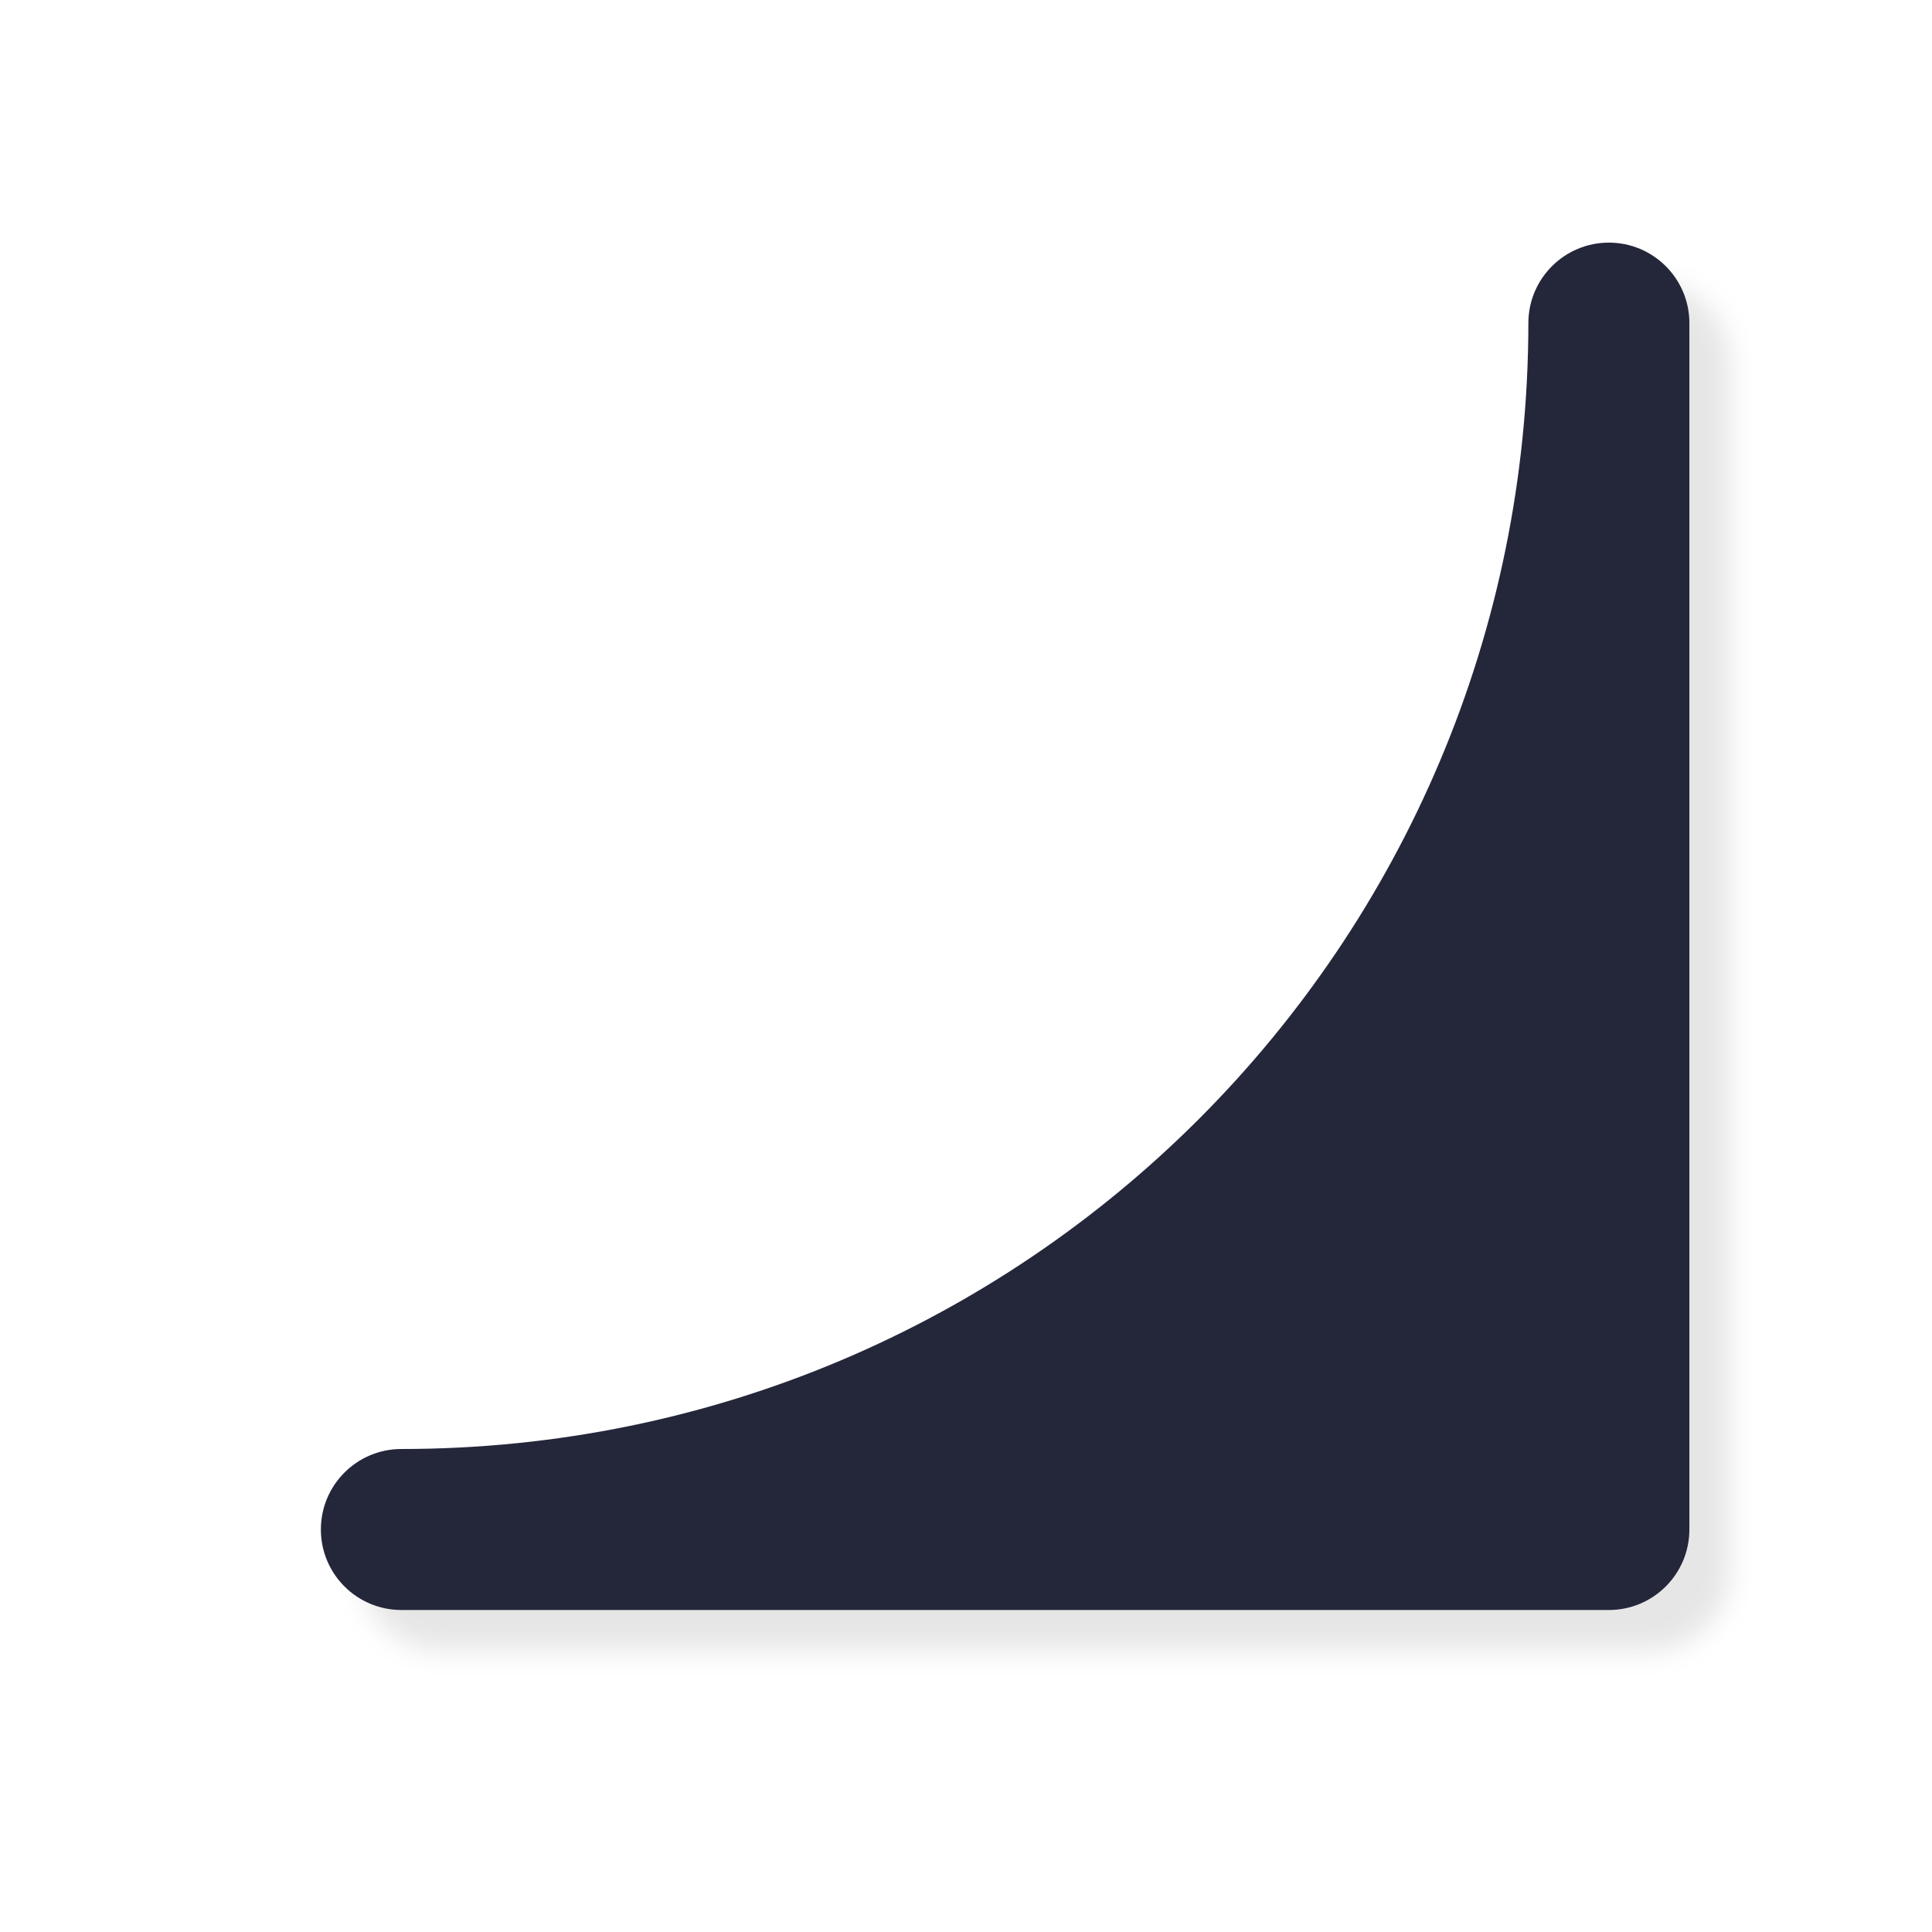
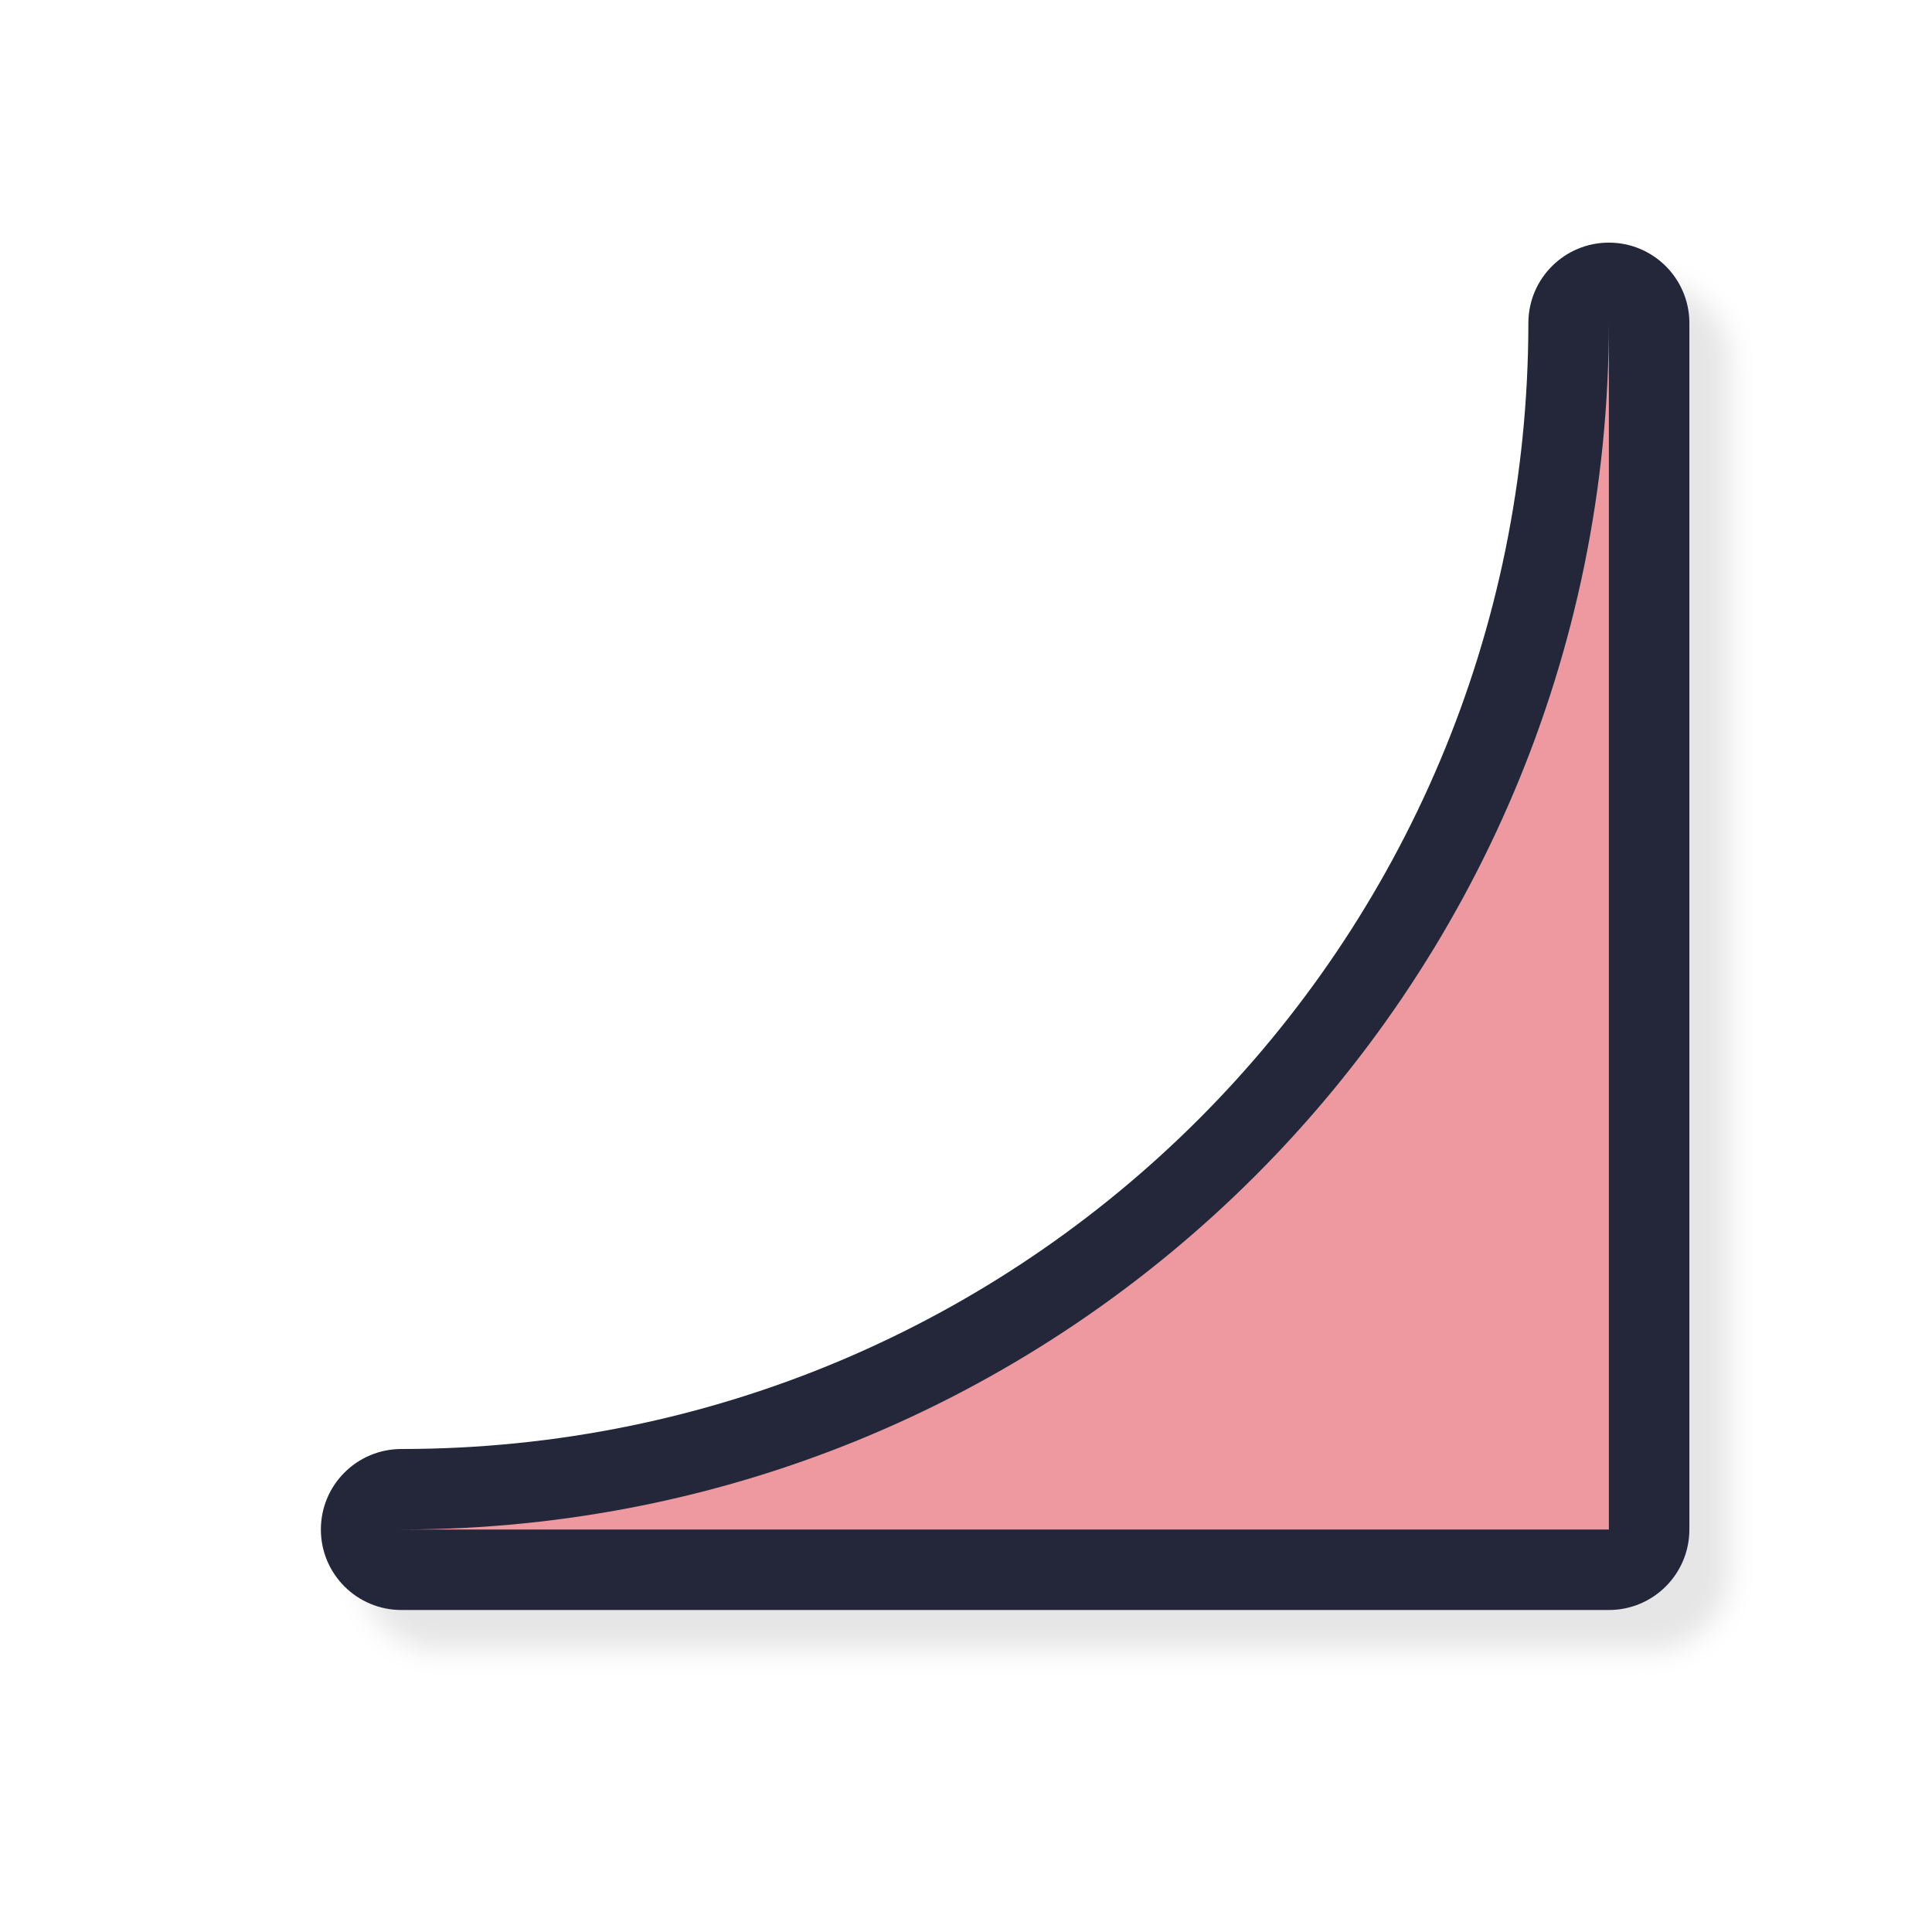
<svg xmlns="http://www.w3.org/2000/svg" width="24" height="24">
  <defs>
    <filter id="a" width="1.046" height="1.046" x="-.023" y="-.023" style="color-interpolation-filters:sRGB">
      <feGaussianBlur stdDeviation=".162" />
    </filter>
  </defs>
  <path d="M20.486 3.514a1 1 0 0 1 1 .986v15a1 1 0 0 1-1 1h-15a1 1 0 0 1 0-2c7.744 0 14-6.256 14-14a1 1 0 0 1 1-.986m-1 8.572a16 16 0 0 1-6.414 6.414h6.414z" style="color:#000;opacity:.1;fill:#000;fill-opacity:1;stroke-linecap:round;stroke-linejoin:round;-inkscape-stroke:none;filter:url(#a)" />
  <path d="M19.986 3.014a1 1 0 0 1 1 .986v15a1 1 0 0 1-1 1h-15a1 1 0 0 1 0-2c7.744 0 14-6.256 14-14a1 1 0 0 1 1-.986m-1 8.572A16 16 0 0 1 12.572 18h6.414z" style="color:#000;fill:#24273a;fill-opacity:1;stroke-linecap:round;stroke-linejoin:round;-inkscape-stroke:none" />
-   <path d="M19.986 4v15h-15a15 15 0 0 0 15-15" style="fill:#24273a;fill-opacity:1;stroke:none;stroke-width:1.016;stroke-linecap:square;stroke-linejoin:bevel;stroke-miterlimit:4;stroke-dasharray:none;stroke-opacity:1" />
+   <path d="M19.986 4v15h-15a15 15 0 0 0 15-15" style="fill:#ee99a0;fill-opacity:1;stroke:none;stroke-width:1.016;stroke-linecap:square;stroke-linejoin:bevel;stroke-miterlimit:4;stroke-dasharray:none;stroke-opacity:1" />
</svg>
